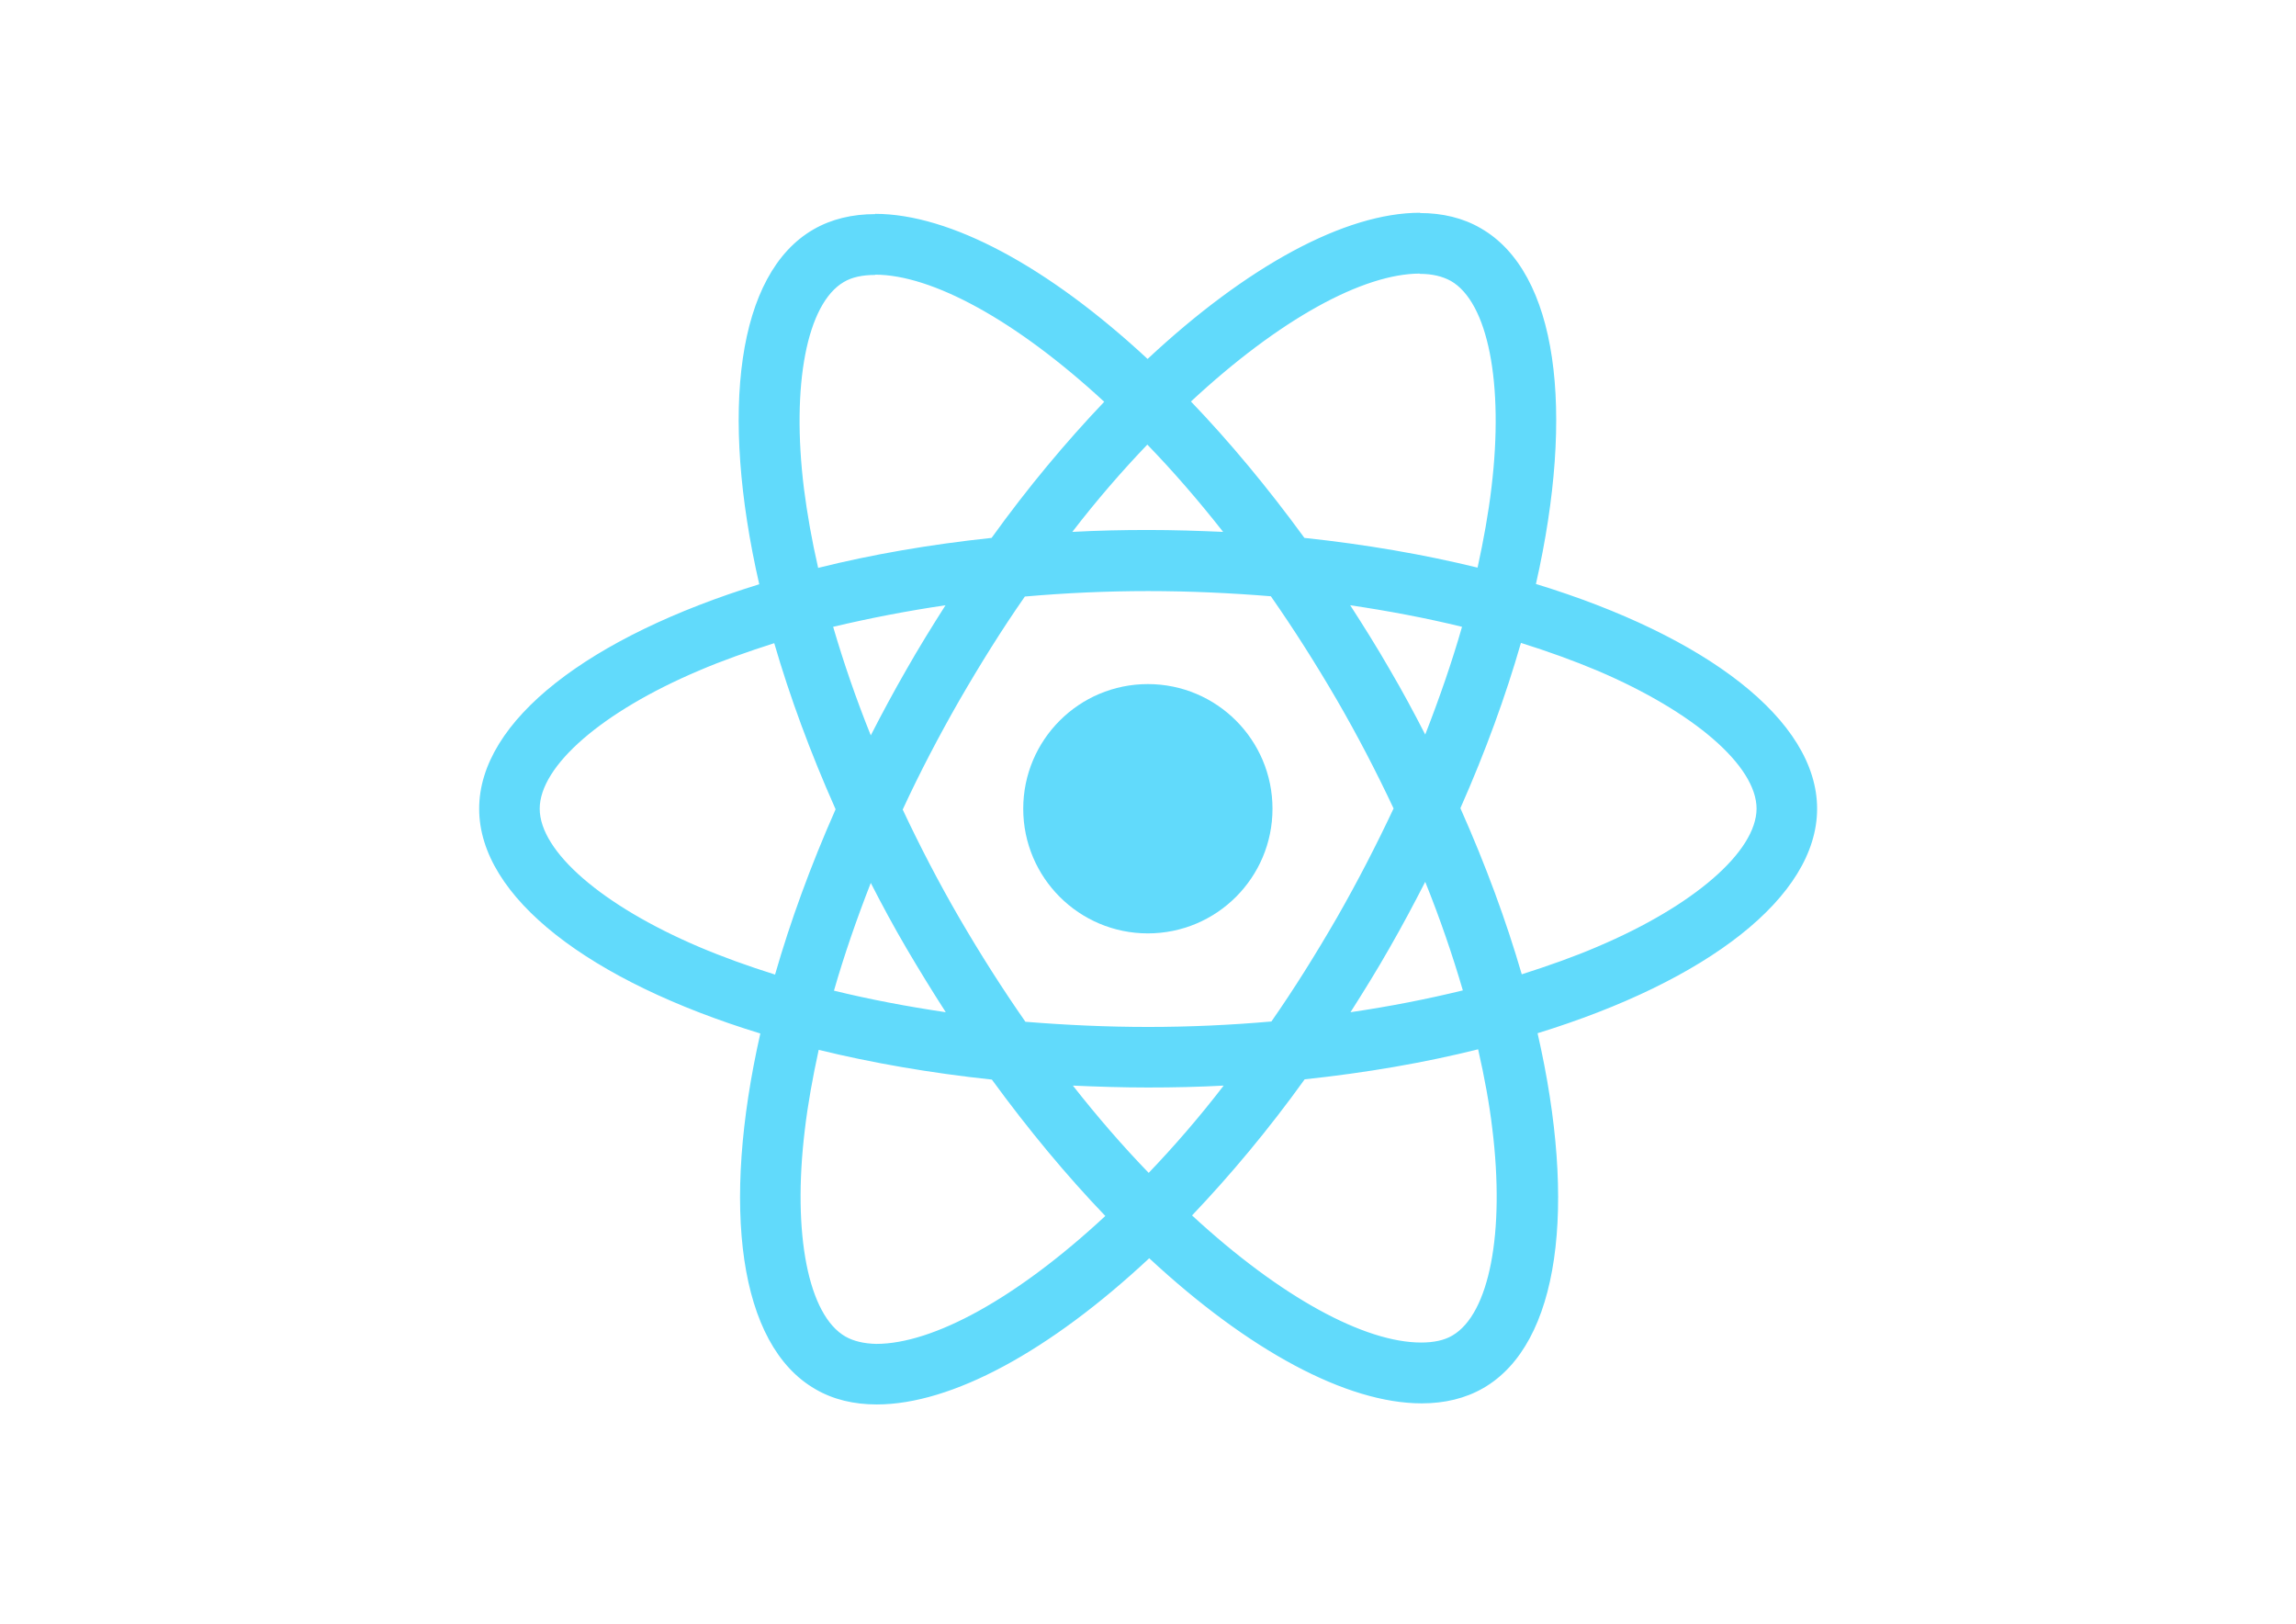
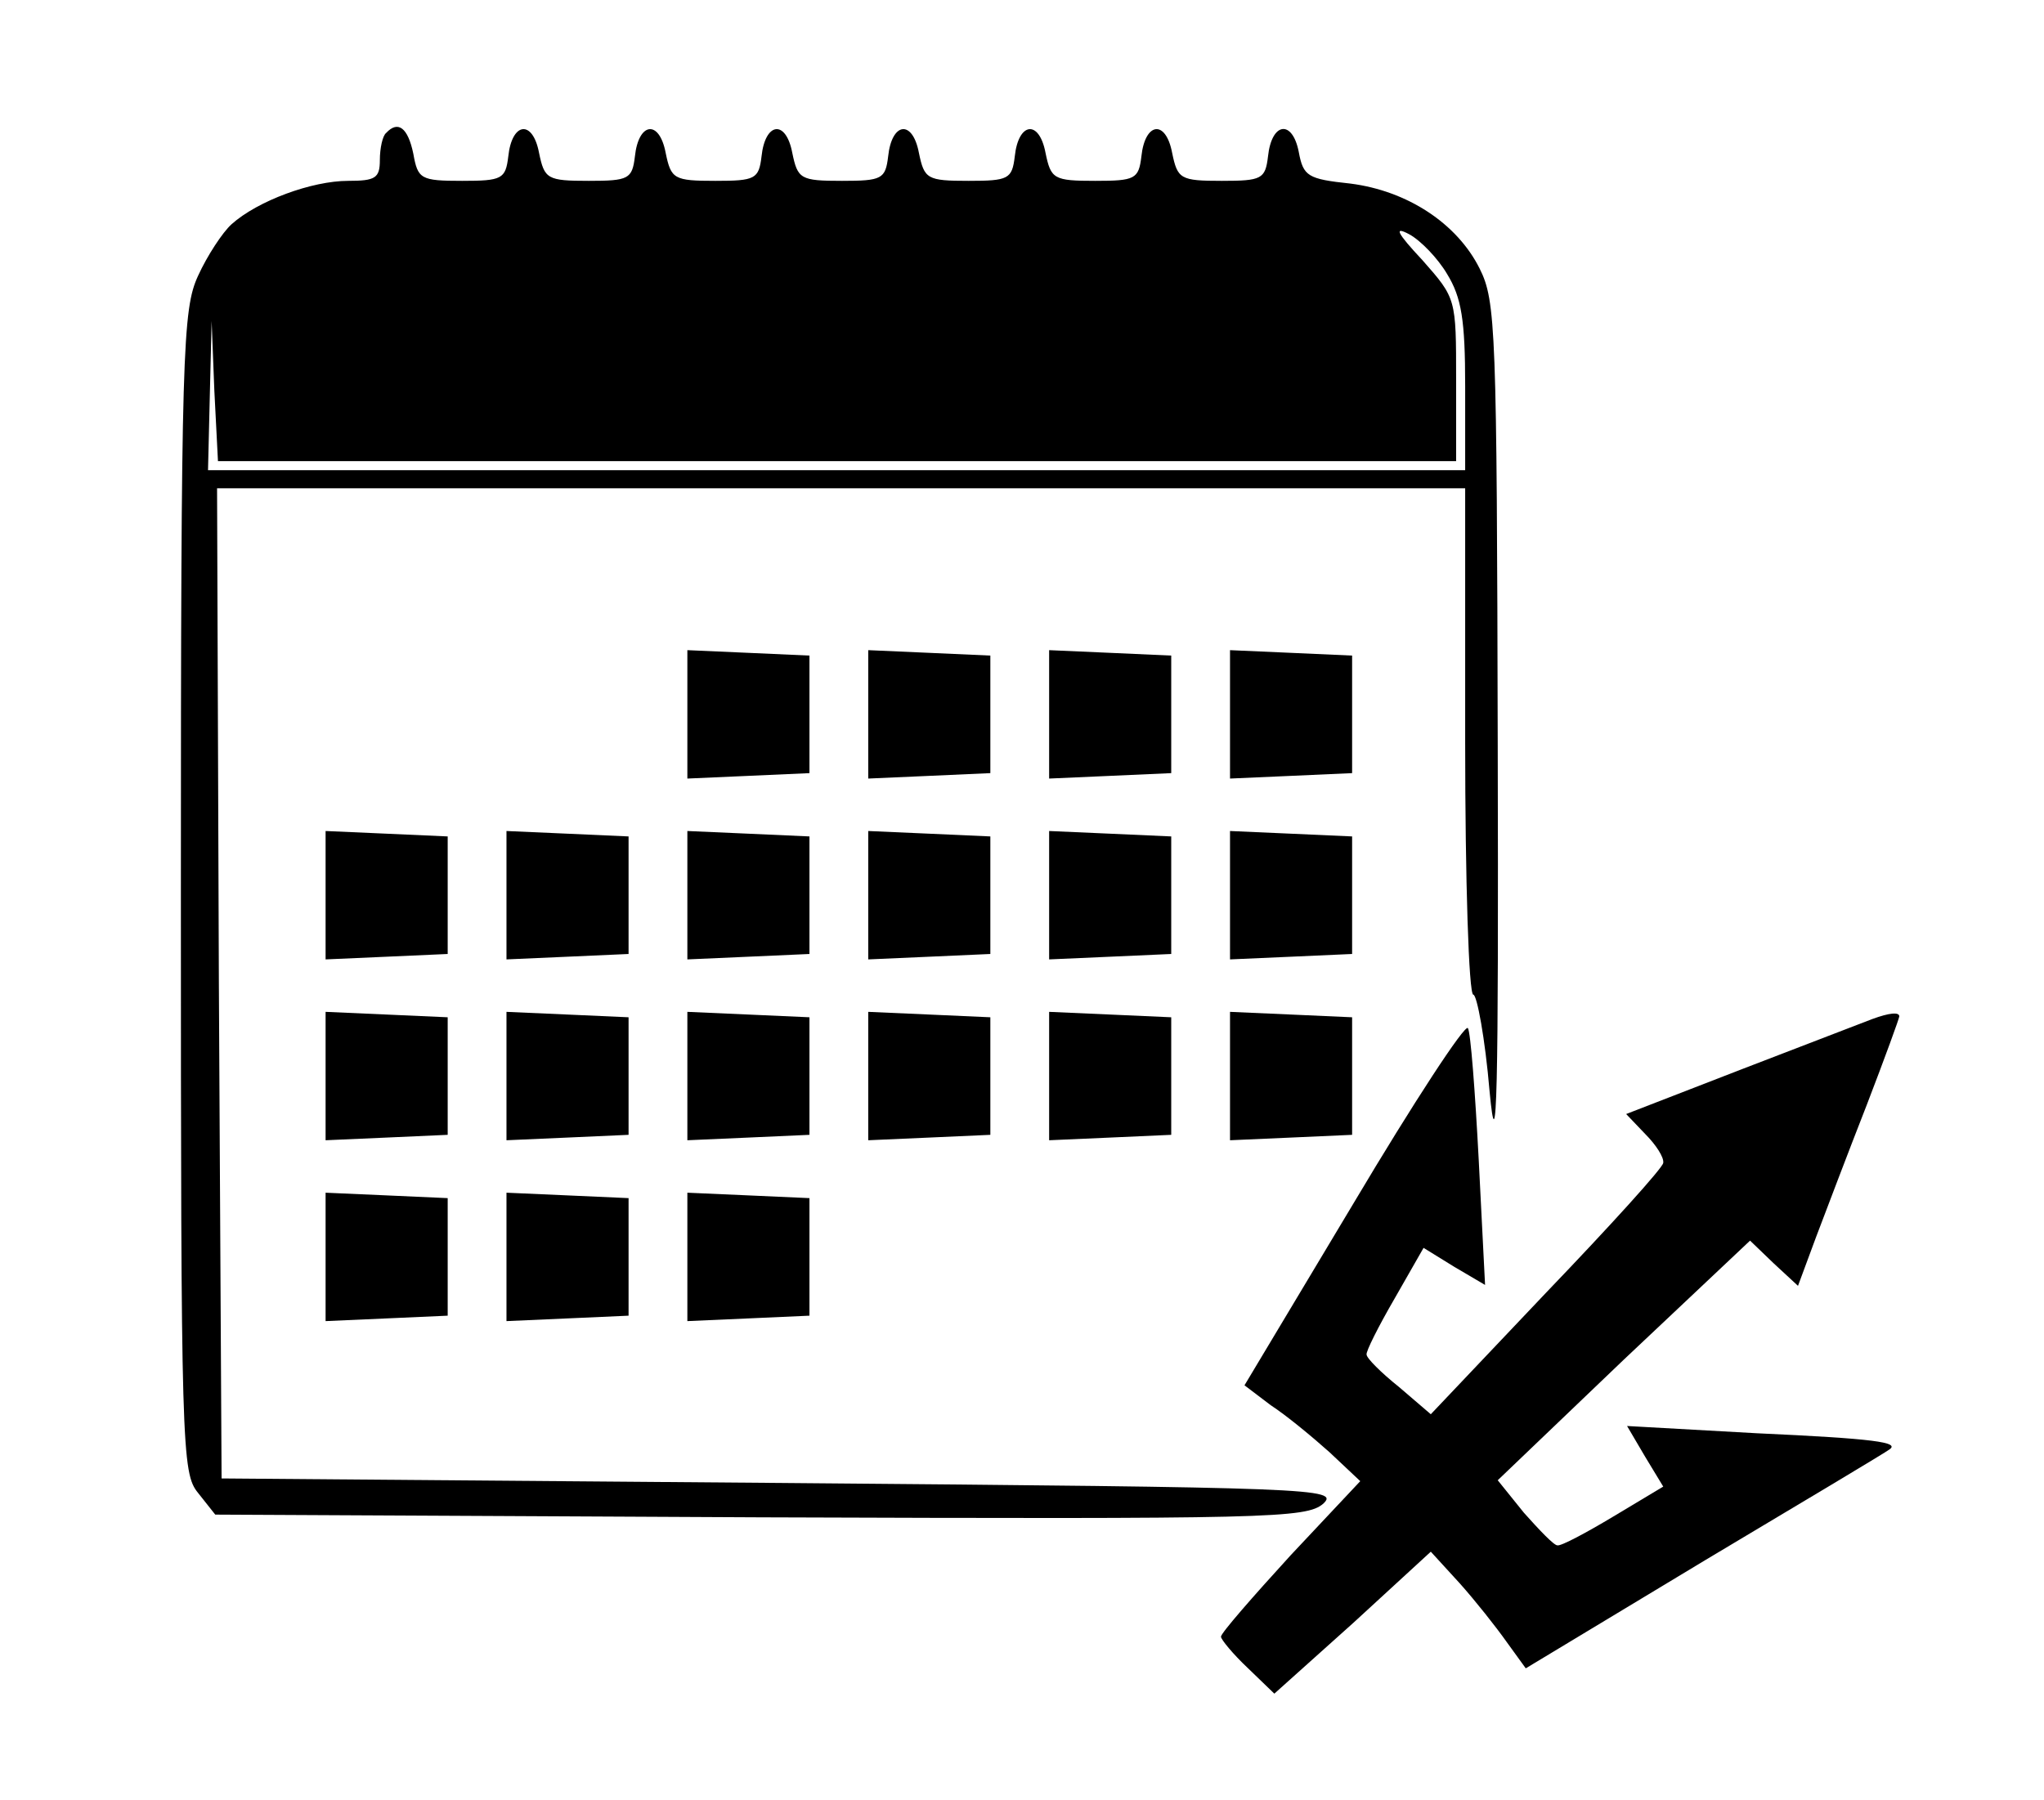
- <svg xmlns="http://www.w3.org/2000/svg" viewBox="0 0 841.9 595.3">
-   <g fill="#61DAFB">
-     <path d="M666.3 296.5c0-32.5-40.7-63.3-103.1-82.4 14.4-63.6 8-114.2-20.2-130.4-6.5-3.8-14.1-5.6-22.4-5.6v22.3c4.6 0 8.3.9 11.4 2.6 13.6 7.8 19.5 37.5 14.9 75.7-1.1 9.4-2.9 19.3-5.1 29.4-19.6-4.8-41-8.5-63.5-10.9-13.5-18.5-27.5-35.3-41.6-50 32.6-30.3 63.2-46.9 84-46.9V78c-27.5 0-63.5 19.6-99.9 53.6-36.4-33.8-72.4-53.2-99.9-53.2v22.3c20.7 0 51.4 16.5 84 46.6-14 14.7-28 31.4-41.3 49.9-22.6 2.4-44 6.1-63.6 11-2.3-10-4-19.7-5.2-29-4.7-38.2 1.1-67.9 14.6-75.8 3-1.8 6.9-2.6 11.5-2.6V78.5c-8.4 0-16 1.8-22.6 5.6-28.1 16.2-34.4 66.7-19.9 130.1-62.2 19.2-102.7 49.9-102.7 82.3 0 32.5 40.7 63.3 103.1 82.4-14.4 63.6-8 114.2 20.2 130.4 6.5 3.8 14.1 5.6 22.5 5.6 27.5 0 63.5-19.6 99.9-53.6 36.4 33.8 72.4 53.2 99.9 53.2 8.4 0 16-1.8 22.6-5.6 28.1-16.2 34.4-66.7 19.9-130.1 62-19.1 102.5-49.9 102.5-82.3zm-130.2-66.7c-3.7 12.9-8.3 26.2-13.5 39.5-4.1-8-8.4-16-13.1-24-4.6-8-9.5-15.8-14.4-23.4 14.2 2.1 27.9 4.7 41 7.9zm-45.8 106.5c-7.8 13.5-15.8 26.3-24.1 38.2-14.9 1.3-30 2-45.2 2-15.1 0-30.2-.7-45-1.9-8.3-11.9-16.4-24.6-24.2-38-7.6-13.1-14.5-26.4-20.8-39.8 6.2-13.4 13.2-26.8 20.7-39.9 7.8-13.5 15.8-26.3 24.1-38.2 14.9-1.3 30-2 45.2-2 15.1 0 30.2.7 45 1.9 8.3 11.9 16.4 24.6 24.2 38 7.6 13.1 14.5 26.4 20.8 39.8-6.3 13.4-13.2 26.8-20.7 39.9zm32.3-13c5.4 13.4 10 26.8 13.8 39.8-13.1 3.2-26.9 5.9-41.2 8 4.9-7.7 9.8-15.6 14.4-23.7 4.6-8 8.9-16.1 13-24.1zM421.2 430c-9.3-9.6-18.6-20.3-27.8-32 9 .4 18.2.7 27.5.7 9.4 0 18.7-.2 27.8-.7-9 11.7-18.3 22.4-27.5 32zm-74.4-58.9c-14.2-2.1-27.9-4.7-41-7.9 3.7-12.9 8.3-26.2 13.5-39.5 4.1 8 8.4 16 13.1 24 4.7 8 9.5 15.8 14.4 23.4zM420.7 163c9.3 9.6 18.6 20.3 27.8 32-9-.4-18.2-.7-27.5-.7-9.4 0-18.7.2-27.8.7 9-11.7 18.3-22.4 27.5-32zm-74 58.9c-4.9 7.7-9.8 15.6-14.4 23.7-4.6 8-8.9 16-13 24-5.4-13.4-10-26.8-13.8-39.8 13.1-3.1 26.9-5.8 41.2-7.9zm-90.5 125.2c-35.4-15.1-58.3-34.9-58.3-50.6 0-15.7 22.9-35.6 58.3-50.6 8.6-3.7 18-7 27.7-10.1 5.7 19.6 13.2 40 22.5 60.9-9.2 20.8-16.6 41.1-22.2 60.6-9.9-3.1-19.3-6.5-28-10.2zM310 490c-13.6-7.8-19.5-37.5-14.9-75.7 1.1-9.4 2.9-19.3 5.1-29.4 19.6 4.8 41 8.5 63.5 10.9 13.5 18.5 27.5 35.3 41.6 50-32.6 30.3-63.2 46.9-84 46.9-4.5-.1-8.3-1-11.3-2.7zm237.2-76.2c4.7 38.2-1.1 67.9-14.6 75.8-3 1.8-6.9 2.6-11.5 2.6-20.7 0-51.4-16.5-84-46.6 14-14.7 28-31.4 41.3-49.9 22.6-2.4 44-6.1 63.6-11 2.3 10.1 4.1 19.8 5.2 29.1zm38.5-66.7c-8.6 3.7-18 7-27.7 10.1-5.7-19.6-13.2-40-22.5-60.9 9.2-20.8 16.6-41.1 22.2-60.6 9.9 3.1 19.3 6.5 28.1 10.2 35.4 15.1 58.3 34.9 58.3 50.6-.1 15.7-23 35.6-58.4 50.6zM320.8 78.4z" />
-     <circle cx="420.9" cy="296.5" r="45.7" />
-     <path d="M520.5 78.1z" />
+ <svg xmlns="http://www.w3.org/2000/svg" version="1.0" width="226pt" height="199pt" viewBox="0 0 226 199" preserveAspectRatio="xMidYMid meet">
+   <g transform="translate(0,199) scale(0.1,-0.1)" fill="#000000" stroke="none">
+     <path d="M427 1843 c-4 -3 -7 -17 -7 -30 0 -20 -5 -23 -35 -23 -40 0 -100 -22 -129 -48 -10 -9 -27 -35 -37 -57 -17 -37 -19 -80 -19 -681 0 -617 1 -643 19 -665 l19 -24 603 -3 c564 -2 603 -1 622 15 18 17 -6 18 -599 23 l-619 5 -3 548 -2 547 690 0 690 0 0 -280 c0 -154 4 -280 9 -280 4 0 13 -48 18 -107 8 -85 10 -5 9 382 -1 461 -2 492 -20 528 -25 50 -80 86 -143 94 -47 5 -52 8 -57 35 -7 36 -30 33 -34 -5 -3 -25 -7 -27 -51 -27 -46 0 -49 2 -55 31 -7 37 -30 34 -34 -4 -3 -25 -7 -27 -51 -27 -46 0 -49 2 -55 31 -7 37 -30 34 -34 -4 -3 -25 -7 -27 -51 -27 -46 0 -49 2 -55 31 -7 37 -30 34 -34 -4 -3 -25 -7 -27 -51 -27 -46 0 -49 2 -55 31 -7 37 -30 34 -34 -4 -3 -25 -7 -27 -51 -27 -46 0 -49 2 -55 31 -7 37 -30 34 -34 -4 -3 -25 -7 -27 -51 -27 -46 0 -49 2 -55 31 -7 37 -30 34 -34 -4 -3 -25 -7 -27 -51 -27 -46 0 -49 2 -54 30 -6 29 -17 37 -30 23z m1173 -156 c16 -26 20 -51 20 -124 l0 -93 -695 0 -695 0 2 83 2 82 3 -77 4 -78 684 0 685 0 0 90 c0 90 0 90 -37 132 -29 31 -32 38 -15 29 13 -7 32 -27 42 -44z" />
+     <path d="M760 1200 l0 -71 68 3 67 3 0 65 0 65 -67 3 -68 3 0 -71z" />
+     <path d="M960 1200 l0 -71 68 3 67 3 0 65 0 65 -67 3 -68 3 0 -71z" />
+     <path d="M1160 1200 l0 -71 68 3 67 3 0 65 0 65 -67 3 -68 3 0 -71z" />
+     <path d="M1360 1200 l0 -71 68 3 67 3 0 65 0 65 -67 3 -68 3 0 -71z" />
+     <path d="M360 1000 l0 -71 68 3 67 3 0 65 0 65 -67 3 -68 3 0 -71z" />
+     <path d="M560 1000 l0 -71 68 3 67 3 0 65 0 65 -67 3 -68 3 0 -71z" />
+     <path d="M760 1000 l0 -71 68 3 67 3 0 65 0 65 -67 3 -68 3 0 -71z" />
+     <path d="M960 1000 l0 -71 68 3 67 3 0 65 0 65 -67 3 -68 3 0 -71z" />
+     <path d="M1160 1000 l0 -71 68 3 67 3 0 65 0 65 -67 3 -68 3 0 -71z" />
+     <path d="M1360 1000 l0 -71 68 3 67 3 0 65 0 65 -67 3 -68 3 0 -71z" />
+     <path d="M360 800 l0 -71 68 3 67 3 0 65 0 65 -67 3 -68 3 0 -71z" />
+     <path d="M560 800 l0 -71 68 3 67 3 0 65 0 65 -67 3 -68 3 0 -71z" />
+     <path d="M760 800 l0 -71 68 3 67 3 0 65 0 65 -67 3 -68 3 0 -71z" />
+     <path d="M960 800 l0 -71 68 3 67 3 0 65 0 65 -67 3 -68 3 0 -71z" />
+     <path d="M1160 800 l0 -71 68 3 67 3 0 65 0 65 -67 3 -68 3 0 -71z" />
+     <path d="M1360 800 l0 -71 68 3 67 3 0 65 0 65 -67 3 -68 3 0 -71z" />
+     <path d="M2070 863 c-8 -3 -73 -28 -143 -55 l-129 -50 21 -22 c12 -12 21 -26 20 -32 0 -5 -58 -69 -129 -143 l-128 -135 -35 30 c-20 16 -36 32 -36 36 -1 3 13 31 31 62 l32 56 34 -21 34 -20 -7 138 c-4 76 -9 142 -12 146 -3 5 -60 -82 -126 -193 l-121 -202 29 -22 c17 -11 46 -35 65 -52 l34 -32 -77 -82 c-42 -46 -77 -86 -77 -90 0 -3 13 -19 30 -35 l29 -28 87 78 86 79 32 -35 c17 -19 40 -48 52 -65 l21 -29 199 120 c109 65 201 120 203 122 12 8 -16 12 -147 18 l-143 8 20 -34 20 -33 -55 -33 c-30 -18 -58 -33 -62 -32 -4 0 -20 17 -37 36 l-29 36 139 133 140 132 26 -25 27 -25 20 54 c11 29 36 95 56 146 20 52 36 96 36 98 0 5 -11 4 -30 -3z" />
+     <path d="M360 600 l0 -71 68 3 67 3 0 65 0 65 -67 3 -68 3 0 -71z" />
+     <path d="M560 600 l0 -71 68 3 67 3 0 65 0 65 -67 3 -68 3 0 -71z" />
+     <path d="M760 600 l0 -71 68 3 67 3 0 65 0 65 -67 3 -68 3 0 -71z" />
  </g>
</svg>
